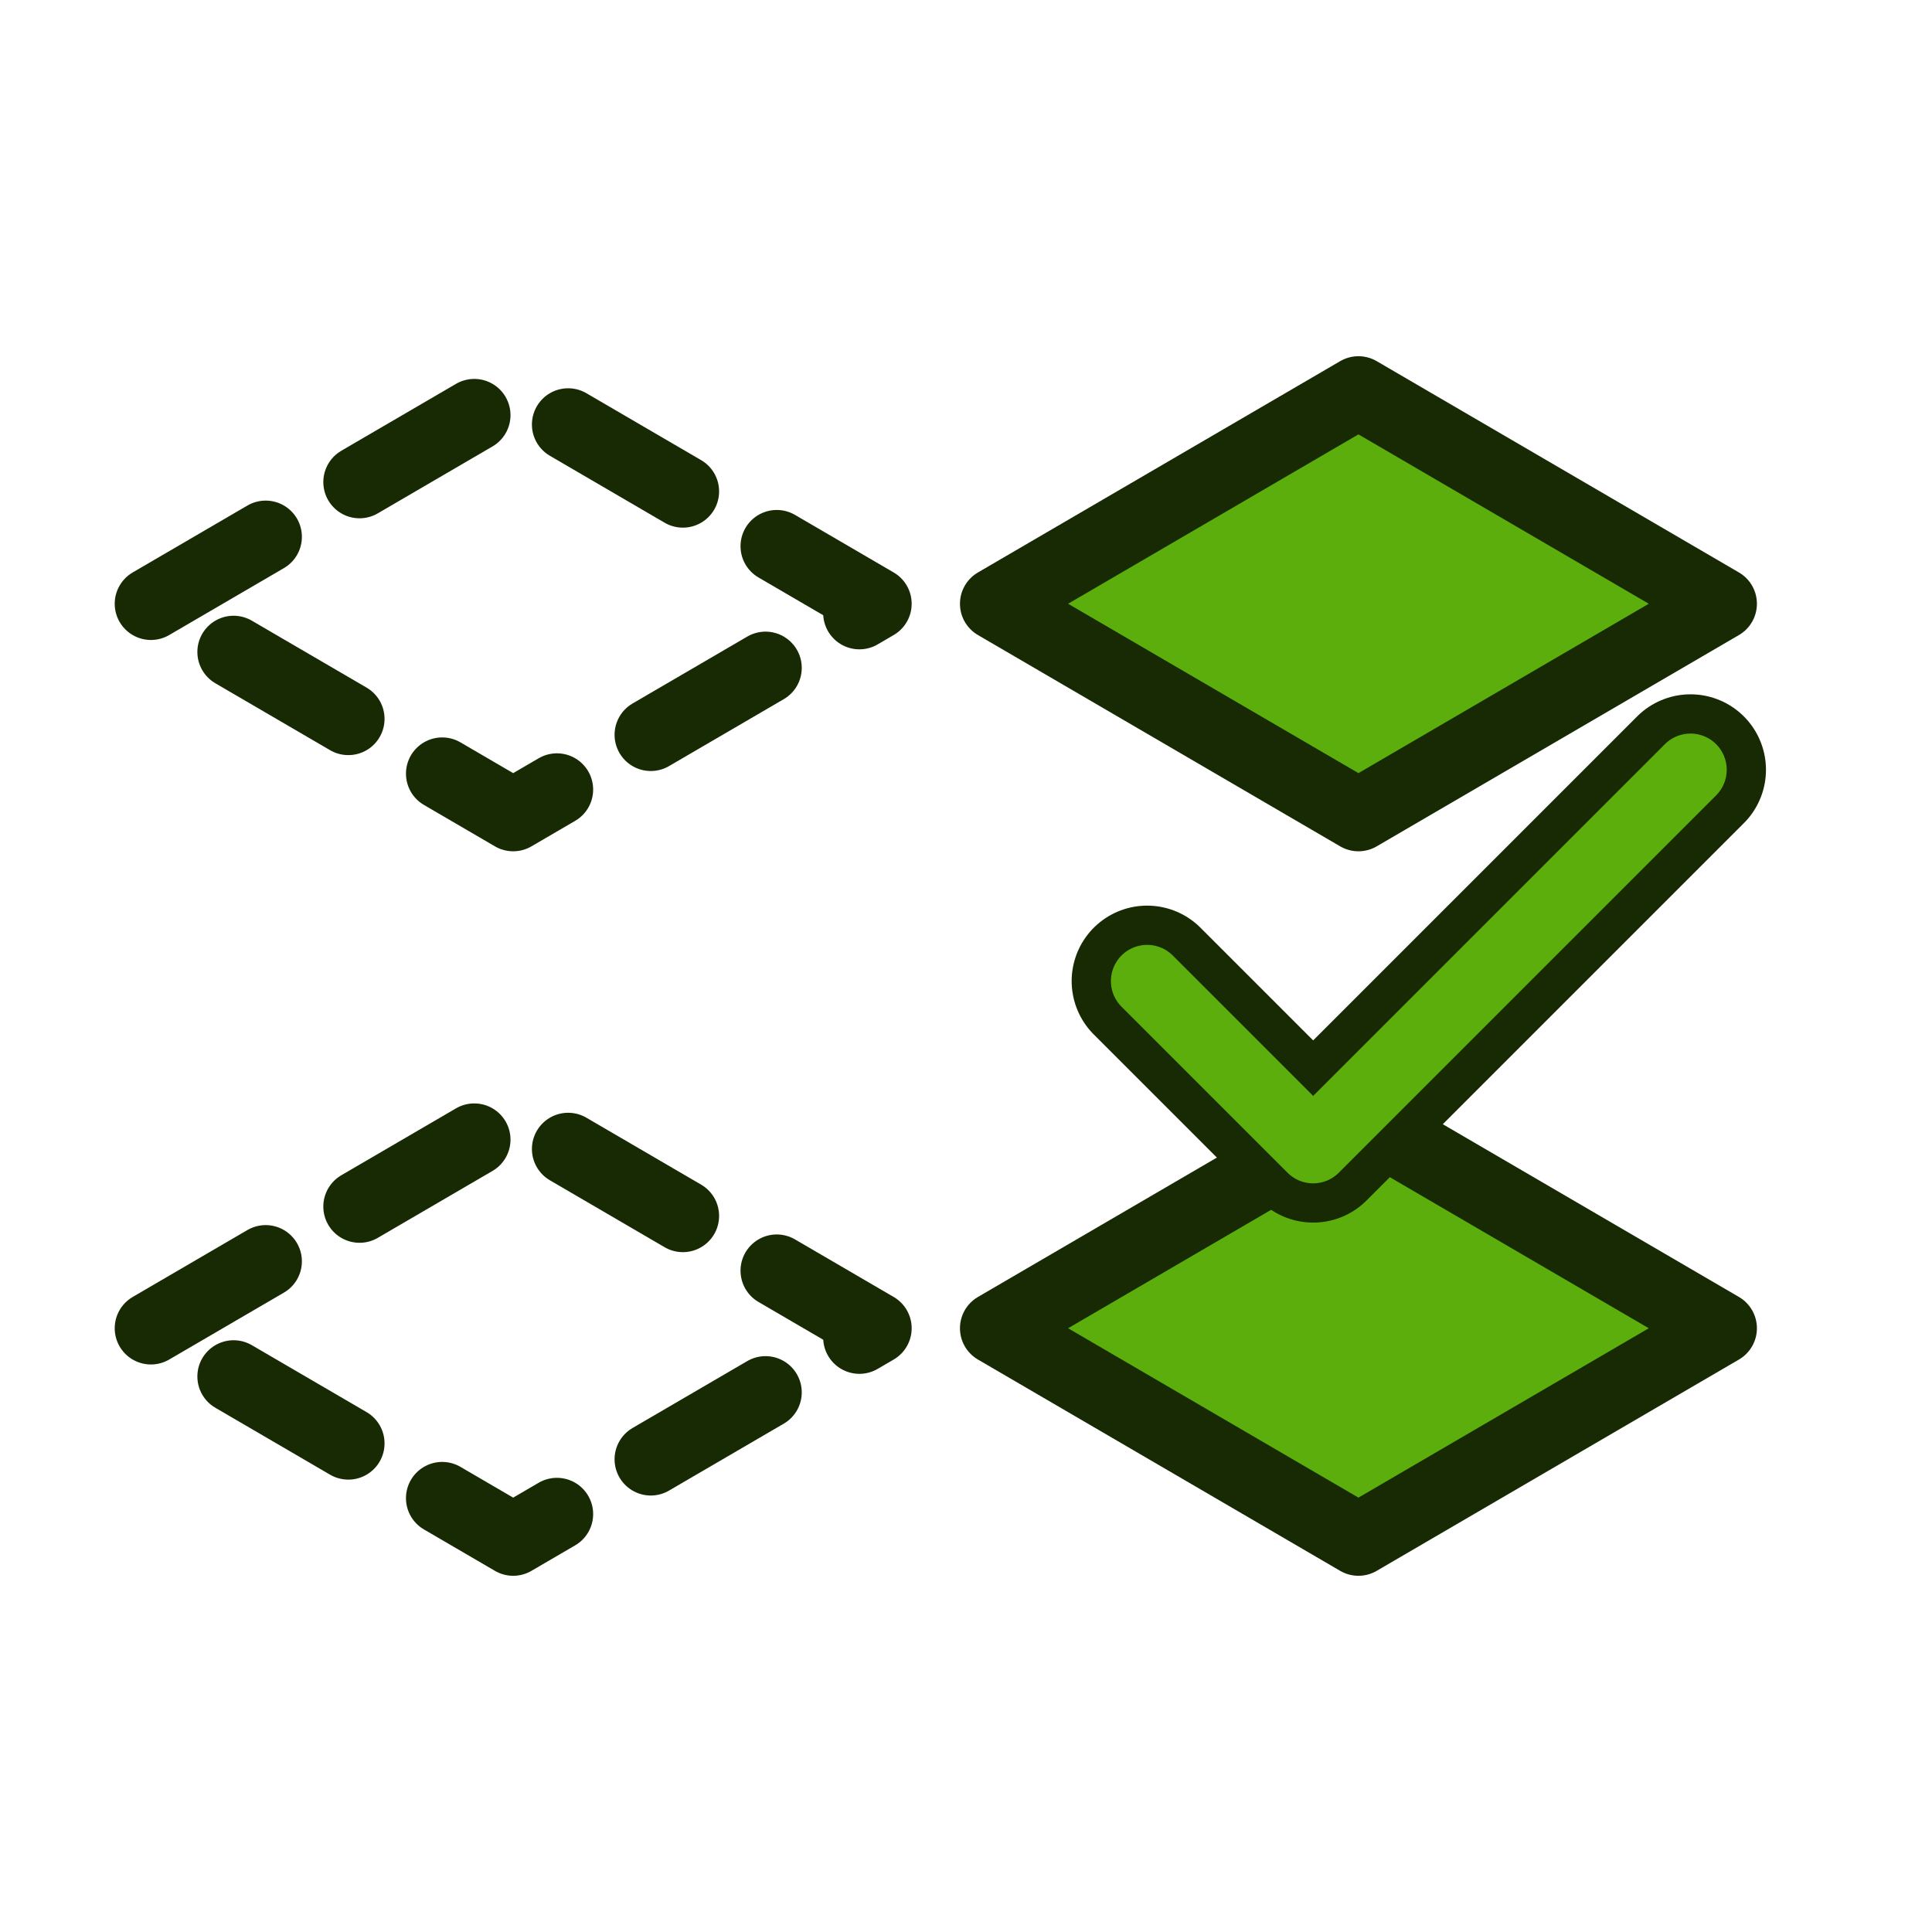
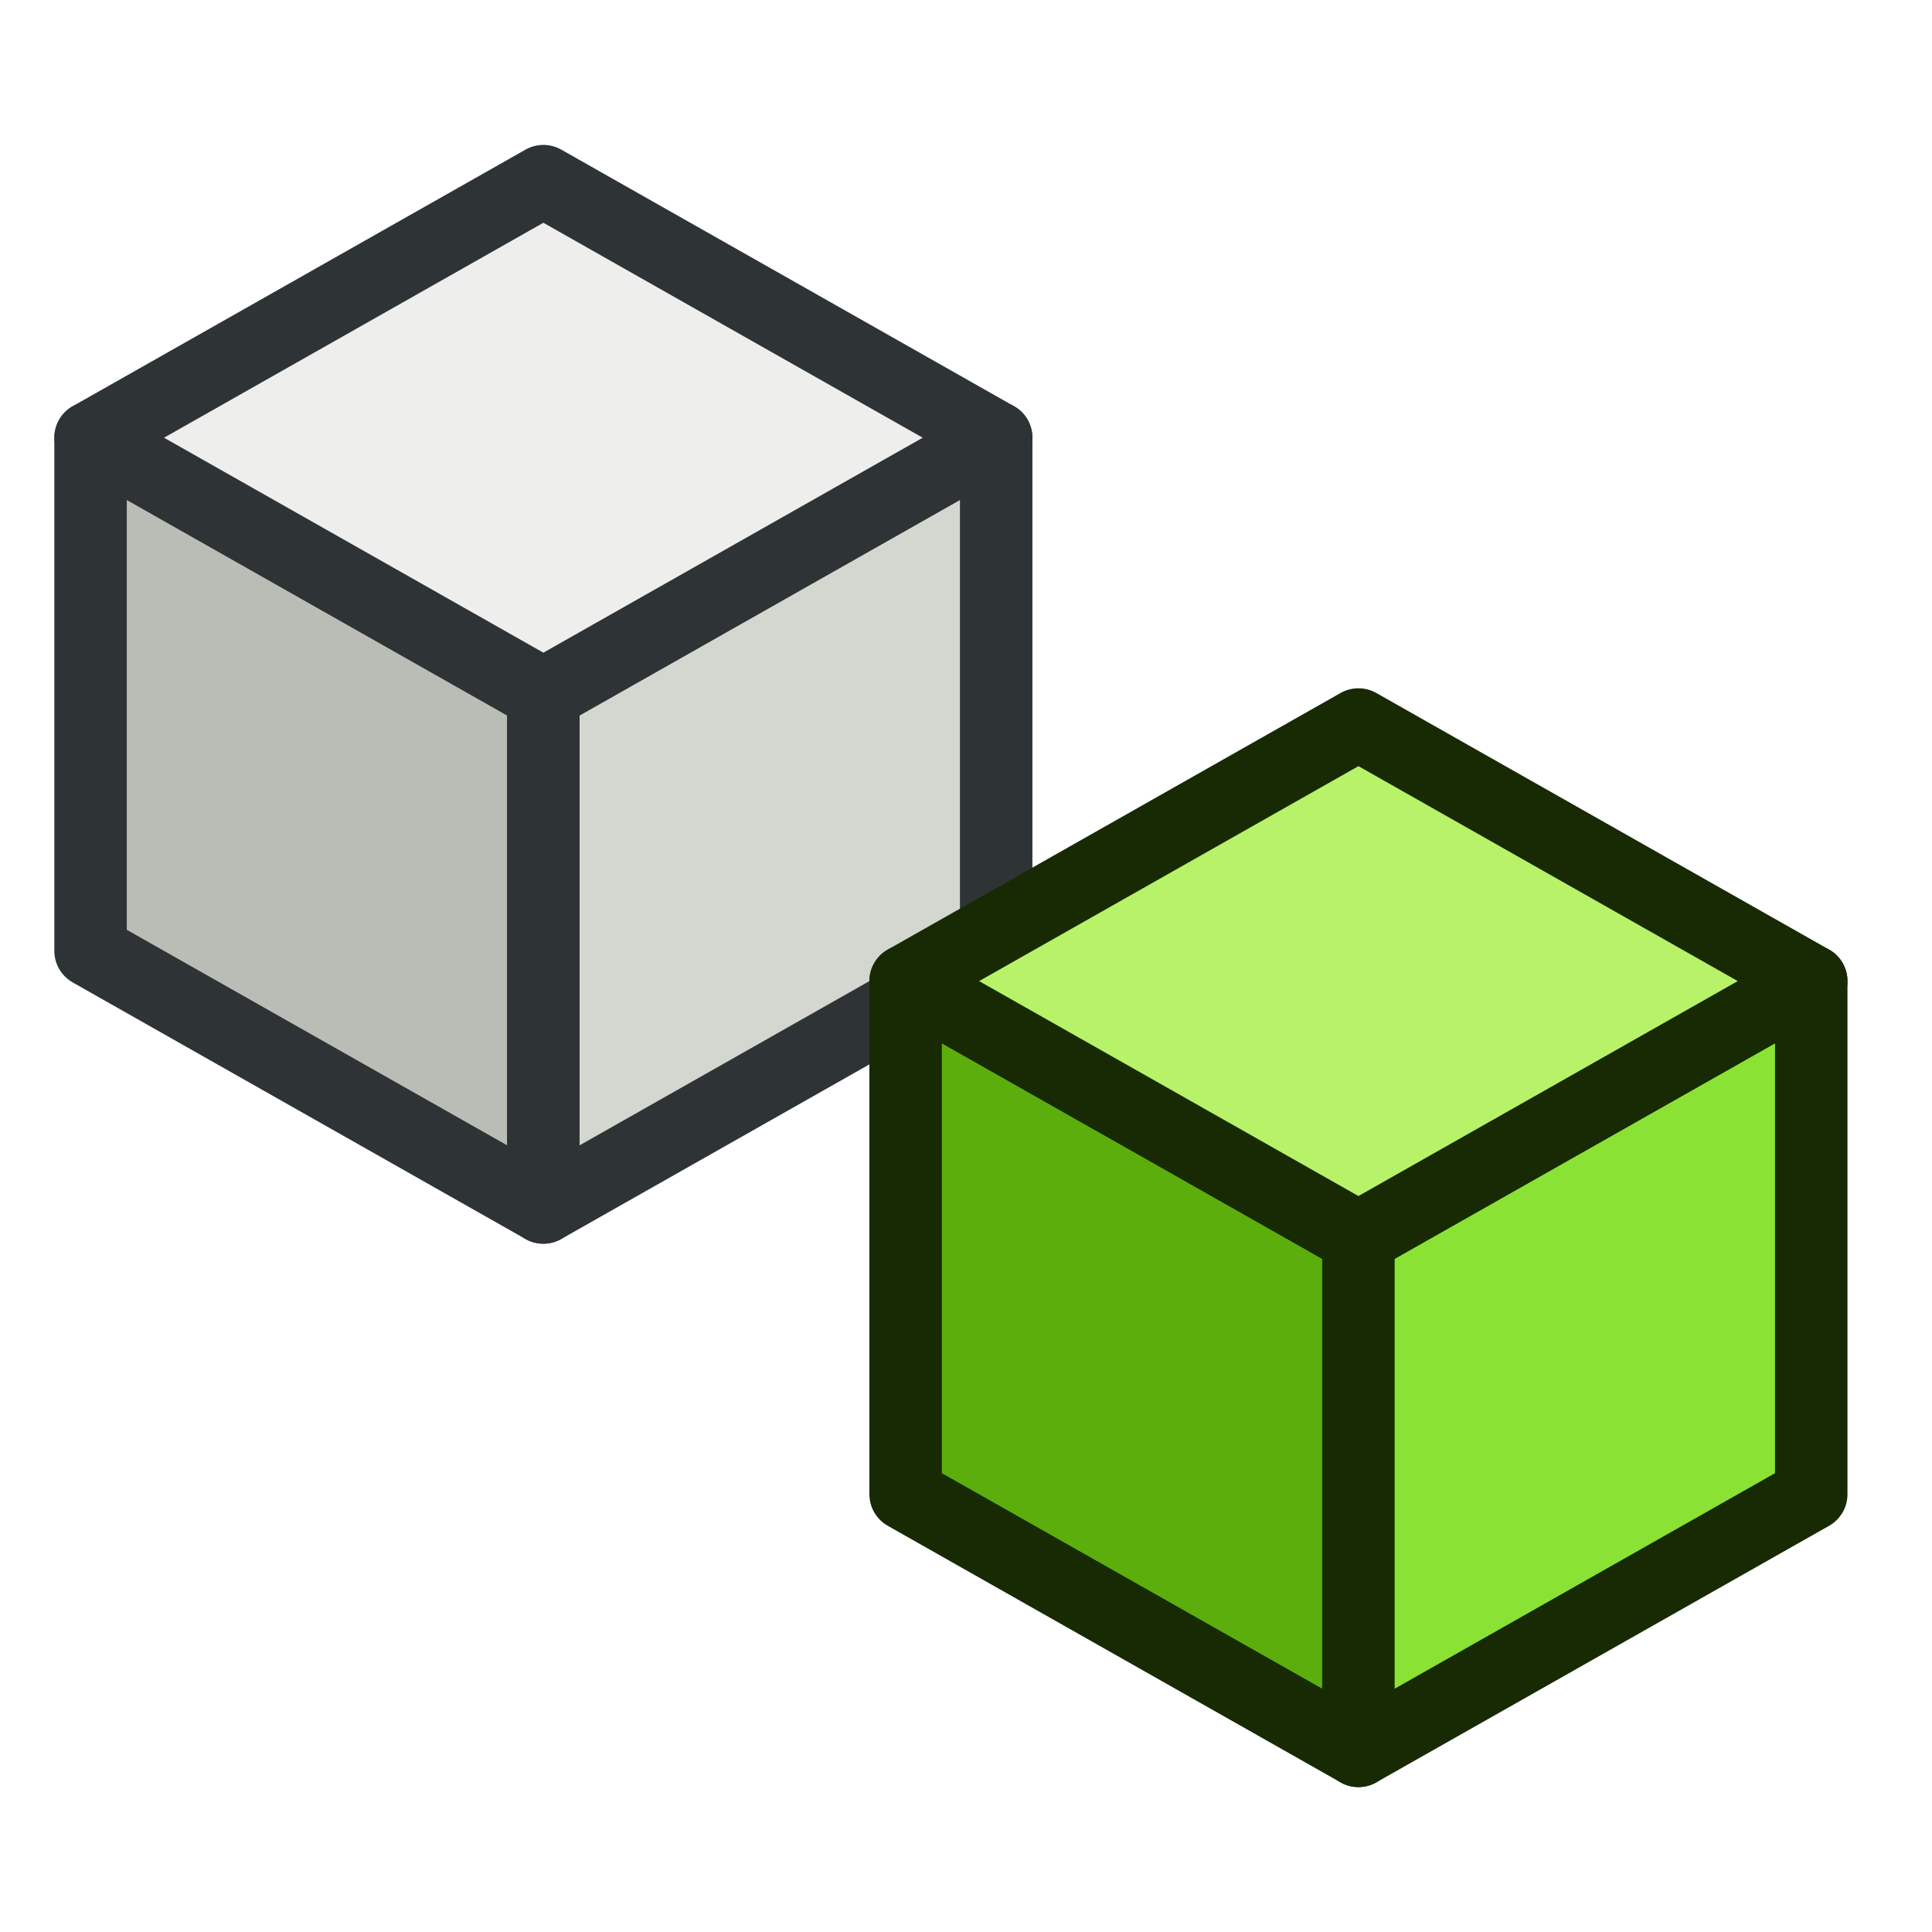
<svg xmlns="http://www.w3.org/2000/svg" width="64" height="64" viewBox="0 0 64 64" version="1.1" id="svg-fem-postfilter-attribute">
-   <g style="stroke:#172a04;stroke-width:2.4;stroke-linejoin:round;stroke-linecap:round">
-     <path id="piece-dropped-top" style="fill:none;stroke-dasharray:4.4,3.6" d="M 5,20 17,13 29,20 17,27 Z" />
-     <path id="piece-dropped-bottom" style="fill:none;stroke-dasharray:4.4,3.6" d="M 5,44 17,37 29,44 17,51 Z" />
-     <path id="piece-kept-top" style="fill:#5bae0c" d="M 33,20 45,13 57,20 45,27 Z" />
-     <path id="piece-kept-bottom" style="fill:#5bae0c" d="M 33,44 45,37 57,44 45,51 Z" />
-     <path id="pick-mark" style="fill:none;stroke-width:5;stroke:#172a04" d="M 38,32.5 43.5,38 56,25.5" />
-     <path id="pick-mark-inner" style="fill:none;stroke-width:2.4;stroke:#5bae0c" d="M 38,32.5 43.5,38 56,25.5" />
+   <g style="stroke-linejoin:round;stroke-linecap:round;stroke-width:2.4">
+     <g style="stroke:#2e3436">
+       <path id="drop-left" style="fill:#babdb6" d="M 3,14.5 18,23 18,40 3,31.5 Z" />
+       <path id="drop-right" style="fill:#d3d7cf" d="M 33,14.5 18,23 18,40 33,31.5 Z" />
+       <path id="drop-top" style="fill:#eeeeec" d="M 18,6 33,14.5 18,23 3,14.5 Z" />
+     </g>
+     <g style="stroke:#172a04">
+       <path id="keep-left" style="fill:#5bae0c" d="M 30,32.5 45,41 45,58 30,49.5 Z" />
+       <path id="keep-right" style="fill:#8ae234" d="M 60,32.5 45,41 45,58 60,49.5 Z" />
+       <path id="keep-top" style="fill:#b7f269" d="M 45,24 60,32.5 45,41 30,32.5 Z" />
+     </g>
  </g>
</svg>
